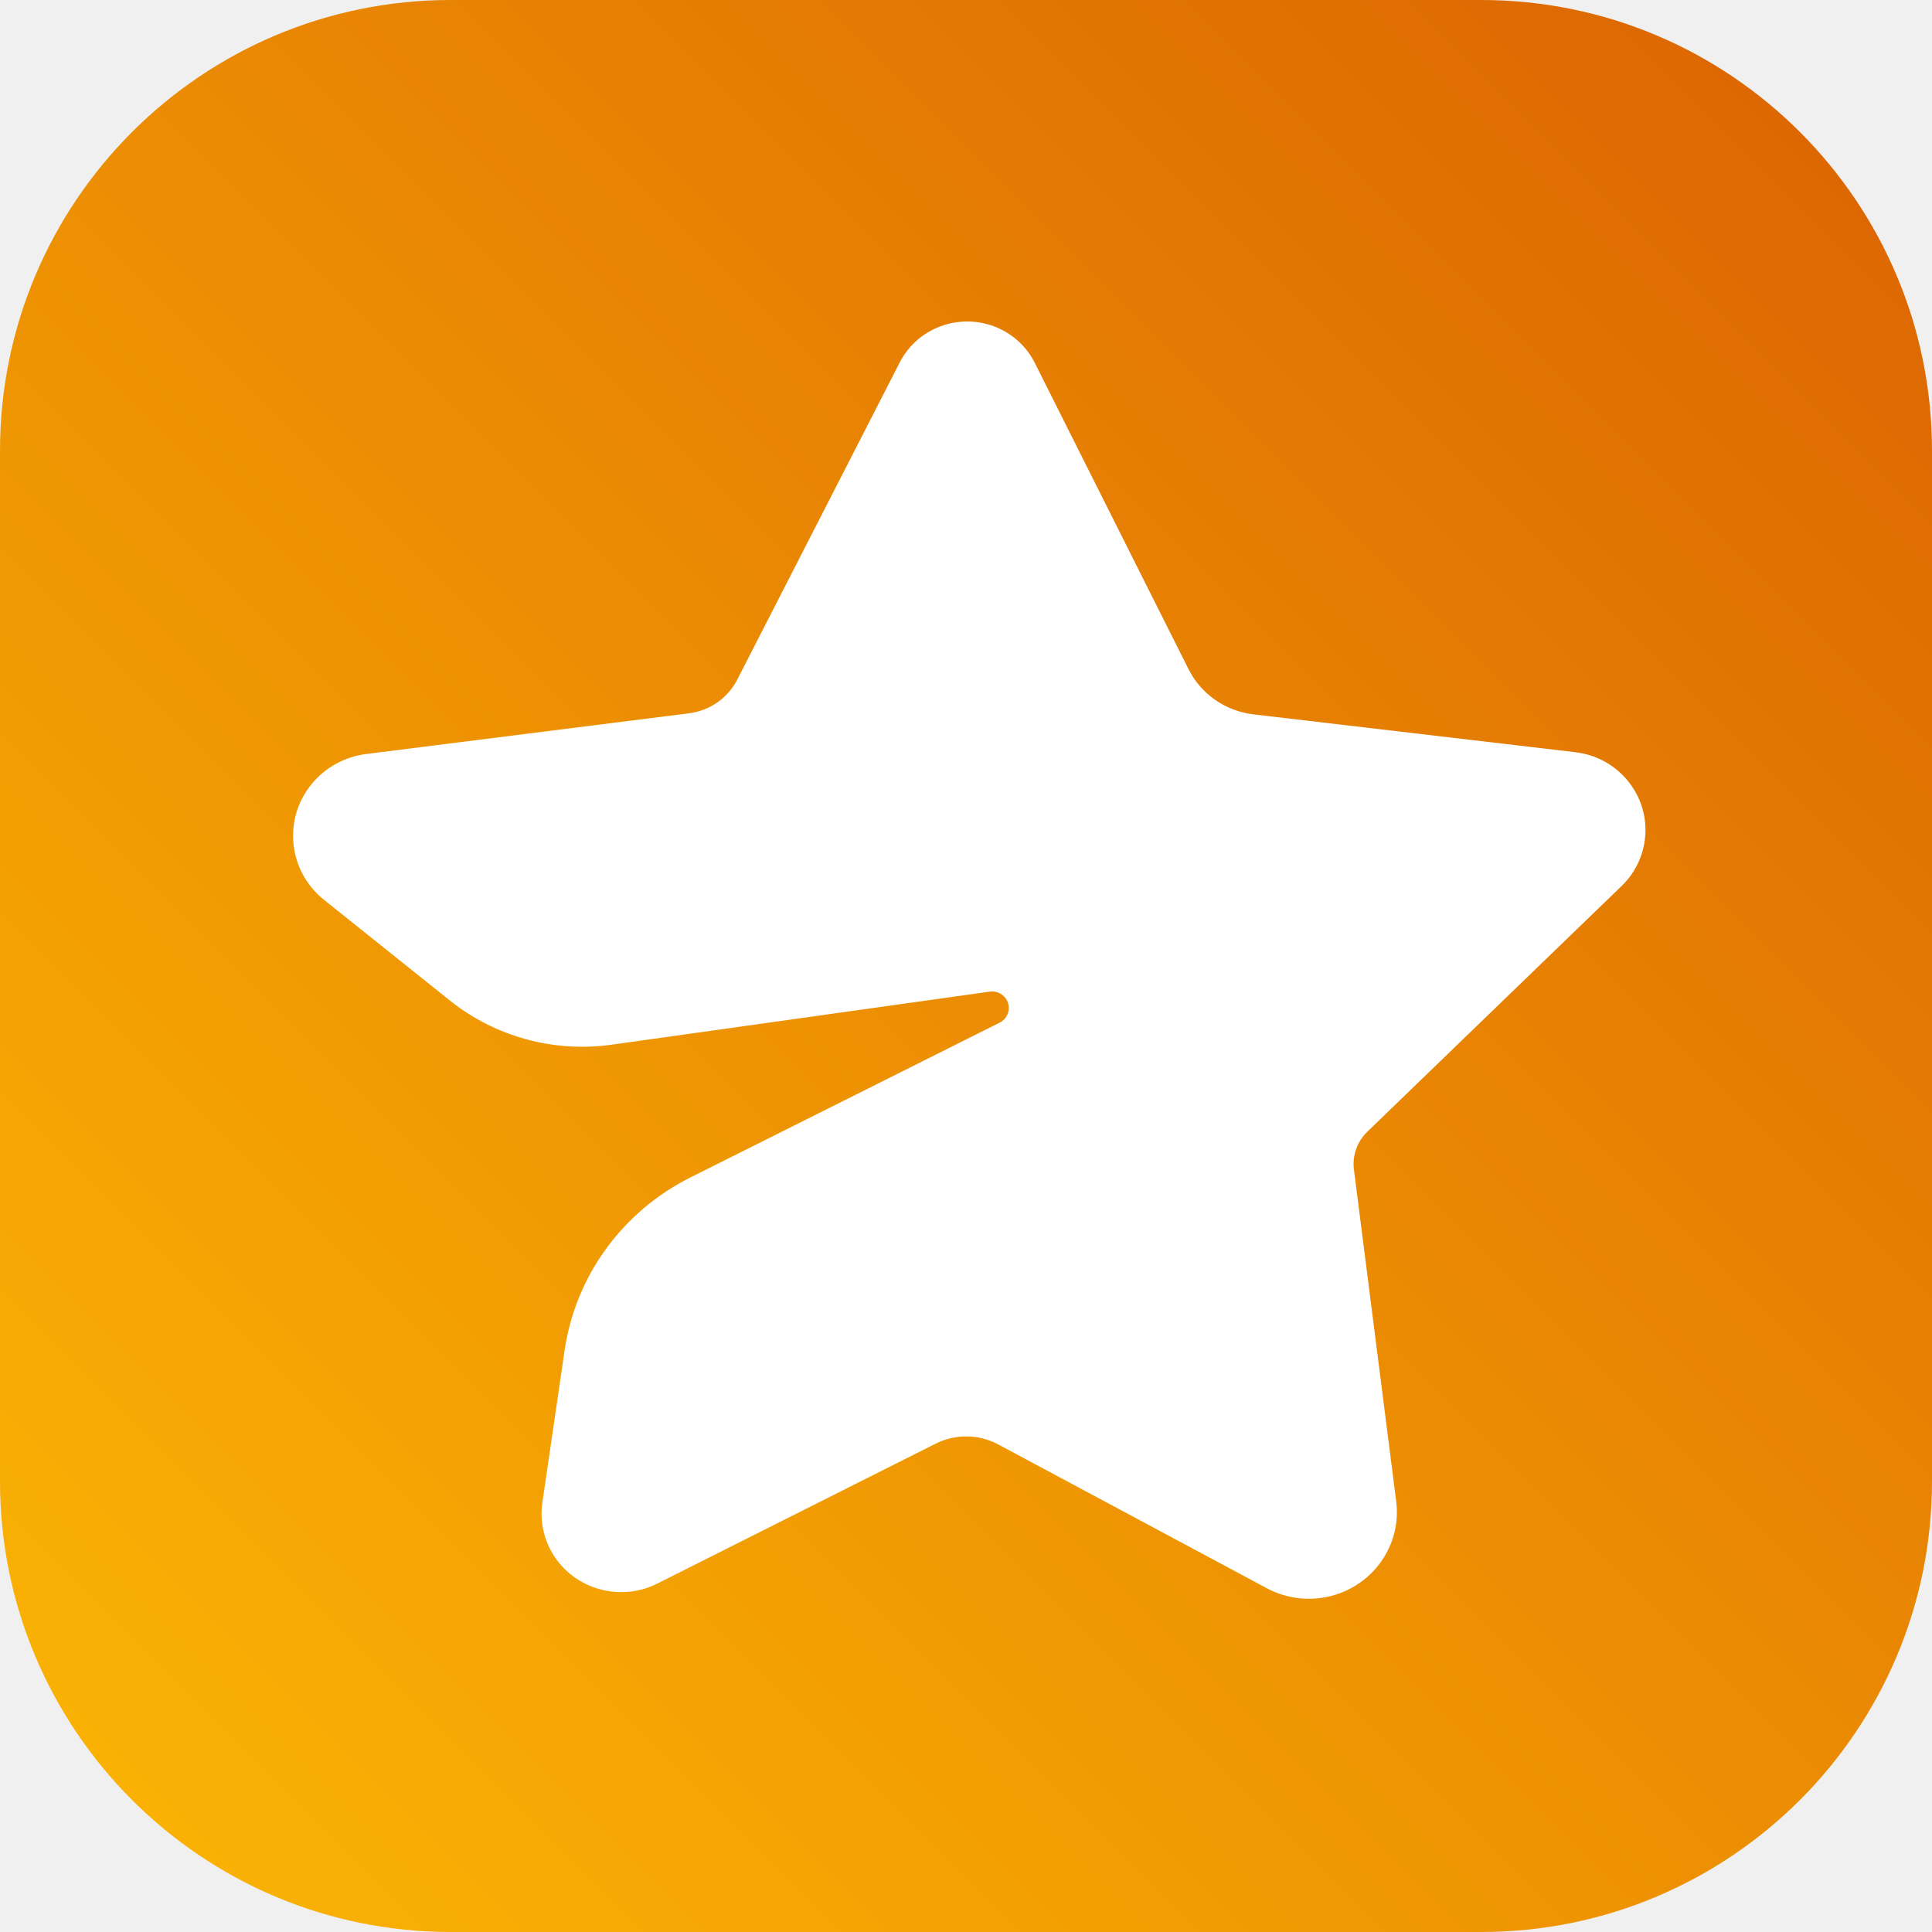
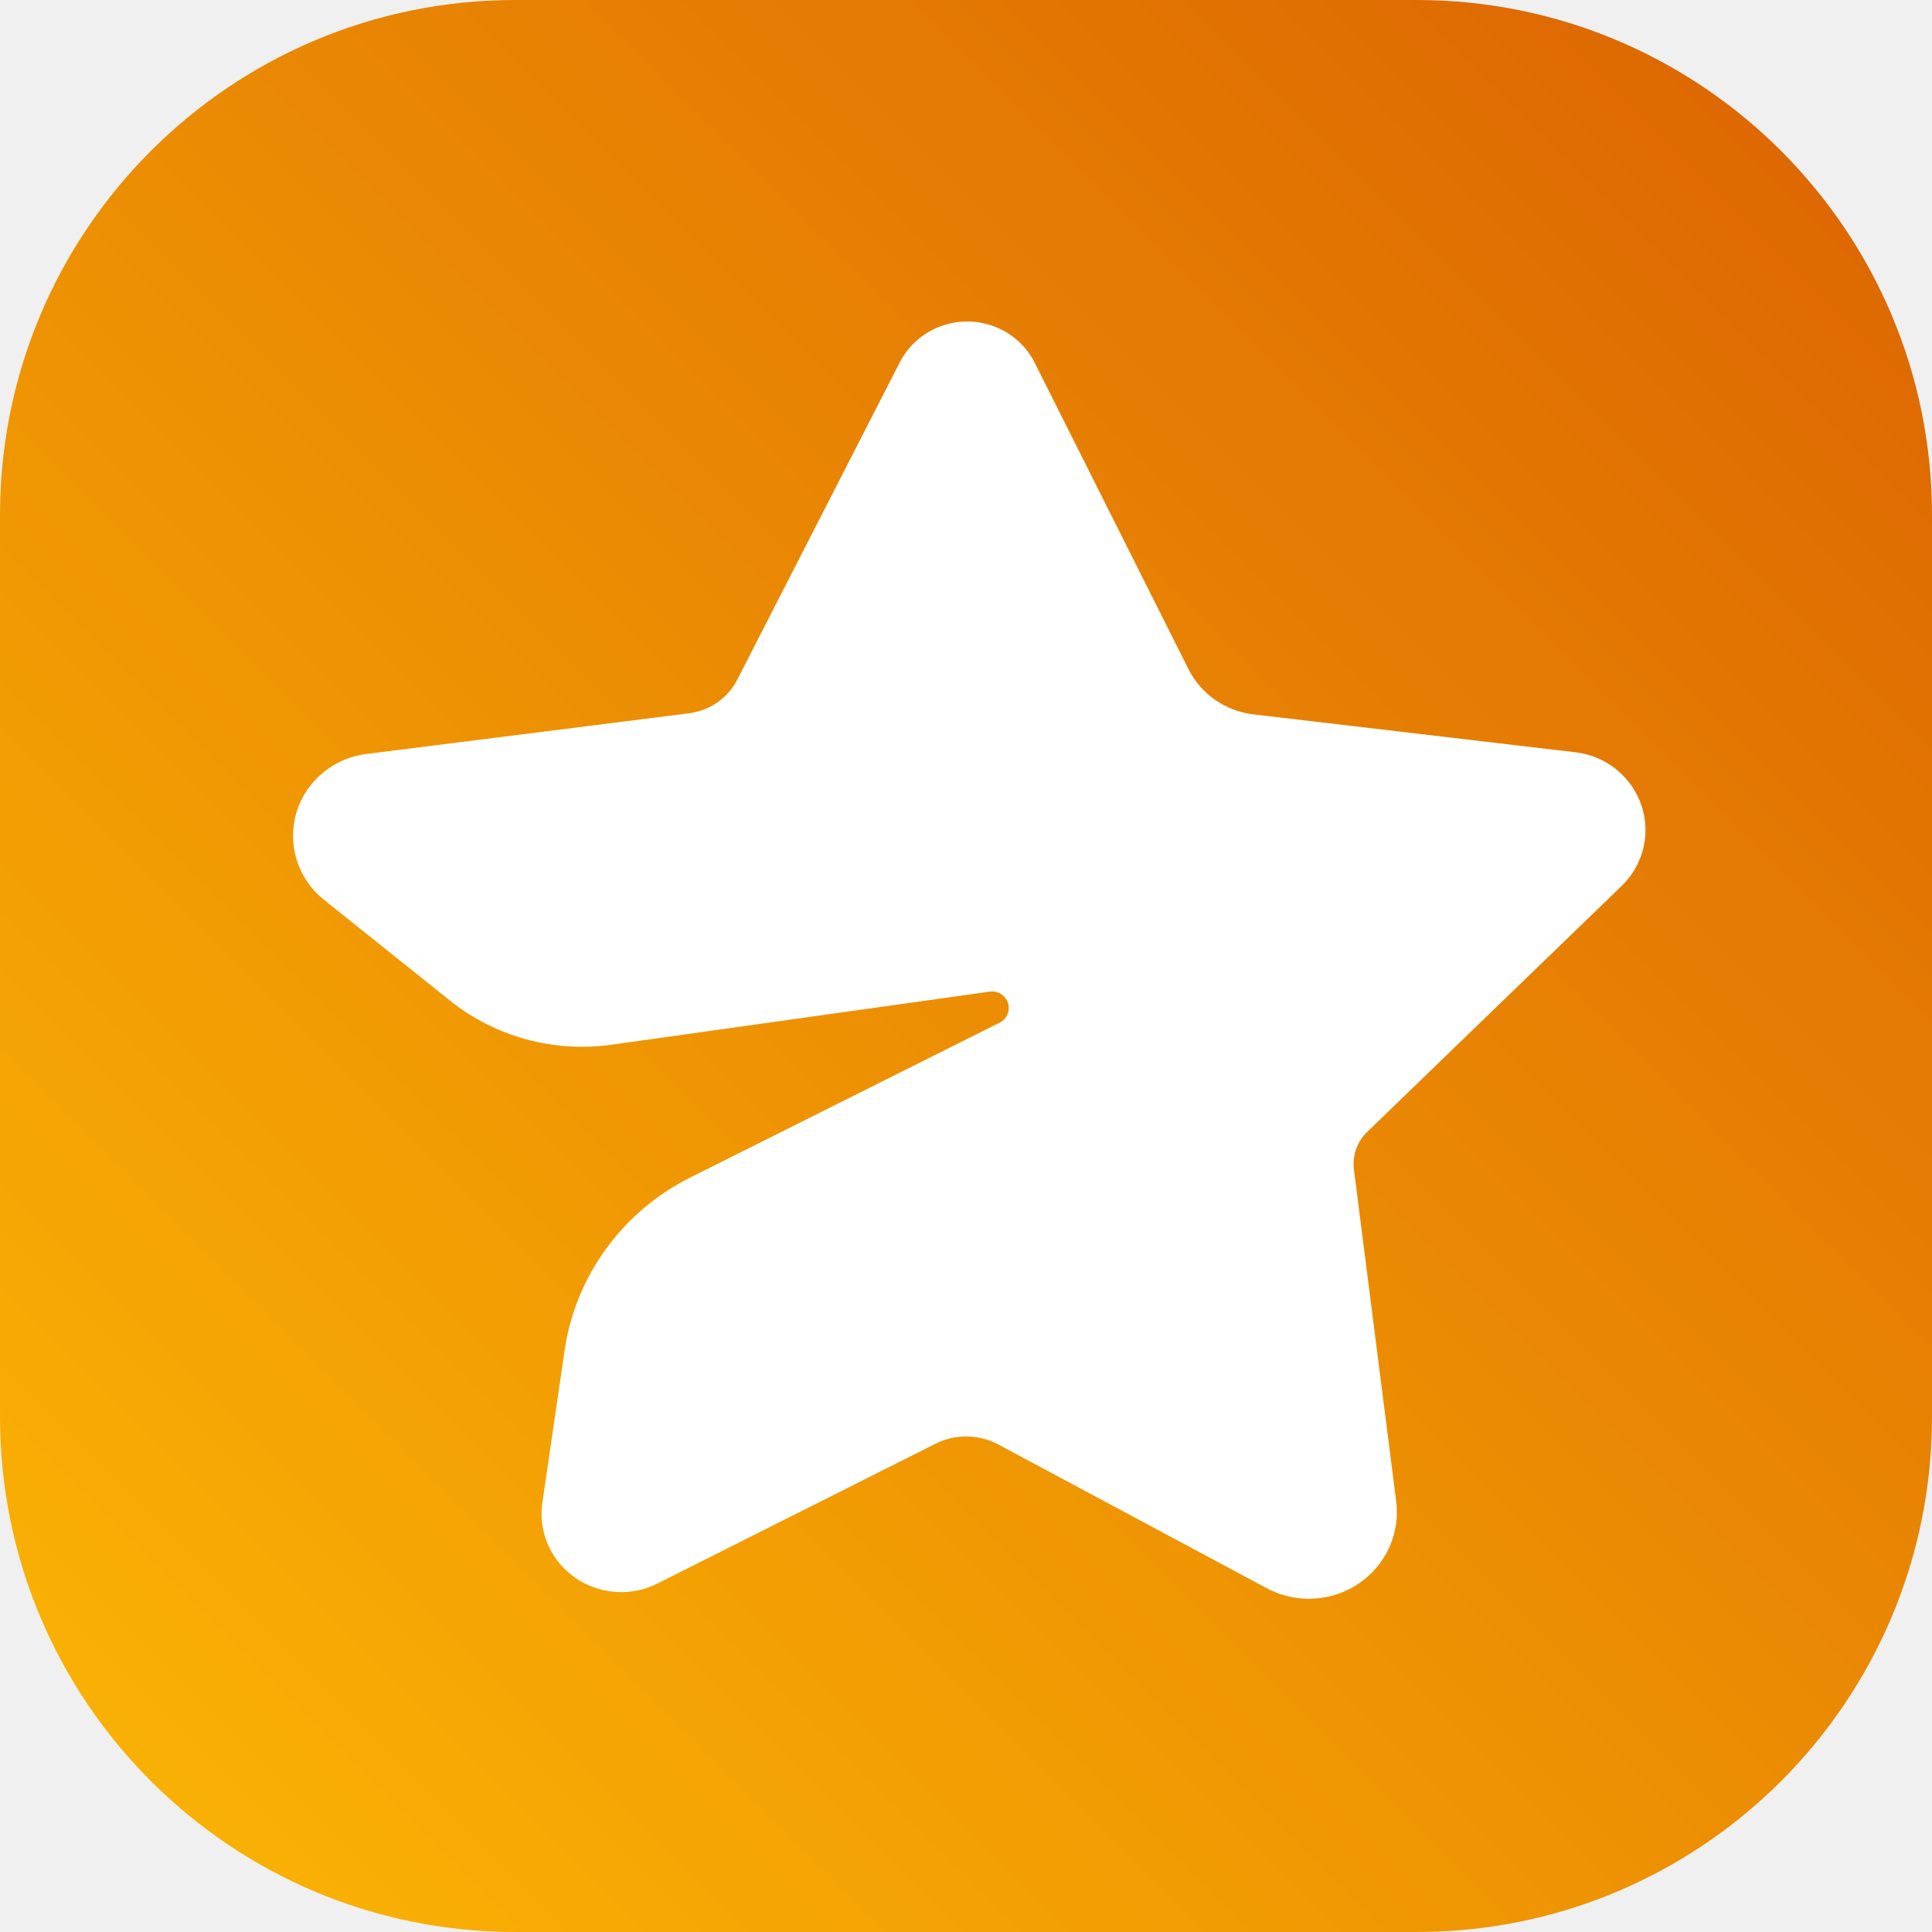
<svg xmlns="http://www.w3.org/2000/svg" width="30" height="30" viewBox="0 0 30 30" fill="none">
-   <rect width="30" height="30" rx="7" fill="url(#paint0_linear_2960_89)" />
-   <path fill-rule="evenodd" clip-rule="evenodd" d="M11.447 10.555L13.972 5.626C14.264 5.058 14.968 4.829 15.546 5.116C15.773 5.229 15.956 5.411 16.068 5.635L18.454 10.388C18.648 10.777 19.029 11.042 19.466 11.093L24.461 11.68C25.139 11.76 25.623 12.366 25.542 13.033C25.509 13.308 25.381 13.564 25.18 13.758L21.233 17.572C21.073 17.726 20.996 17.945 21.024 18.163L21.68 23.313C21.774 24.05 21.243 24.723 20.494 24.815C20.21 24.85 19.922 24.797 19.671 24.662L15.5 22.429C15.198 22.268 14.835 22.263 14.529 22.417L10.208 24.589C9.6 24.895 8.855 24.657 8.544 24.059C8.428 23.835 8.385 23.581 8.422 23.332L8.767 20.969C8.936 19.813 9.665 18.811 10.723 18.282L15.522 15.88C15.65 15.816 15.701 15.662 15.636 15.535C15.586 15.438 15.478 15.382 15.368 15.398L9.498 16.222C8.6 16.348 7.69 16.099 6.987 15.537L5.032 13.973C4.474 13.527 4.389 12.72 4.842 12.171C5.053 11.915 5.355 11.75 5.687 11.708L10.699 11.076C11.021 11.035 11.301 10.84 11.447 10.555Z" fill="white" />
+   <rect width="30" height="30" rx="8" fill="url(#paint0_linear_2960_89)" />
+   <path fill-rule="evenodd" clip-rule="evenodd" d="M11.447 10.556L13.972 5.626C14.264 5.058 14.968 4.829 15.546 5.116C15.773 5.229 15.956 5.411 16.068 5.635L18.454 10.389C18.648 10.777 19.029 11.042 19.466 11.093L24.461 11.681C25.139 11.76 25.623 12.366 25.542 13.034C25.509 13.308 25.381 13.564 25.18 13.758L21.233 17.573C21.073 17.726 20.996 17.945 21.024 18.163L21.68 23.313C21.774 24.05 21.243 24.723 20.494 24.815C20.21 24.85 19.922 24.797 19.671 24.662L15.5 22.429C15.198 22.268 14.835 22.263 14.529 22.417L10.208 24.589C9.6 24.895 8.855 24.657 8.544 24.059C8.428 23.835 8.385 23.581 8.422 23.332L8.767 20.969C8.936 19.813 9.665 18.811 10.723 18.282L15.522 15.88C15.65 15.816 15.701 15.662 15.636 15.536C15.586 15.438 15.478 15.382 15.368 15.398L9.498 16.222C8.6 16.348 7.69 16.1 6.987 15.537L5.032 13.973C4.474 13.527 4.389 12.72 4.842 12.171C5.053 11.916 5.355 11.75 5.687 11.708L10.699 11.076C11.021 11.035 11.301 10.84 11.447 10.556Z" fill="white" />
  <defs>
    <linearGradient id="paint0_linear_2960_89" x1="30" y1="0" x2="0" y2="30" gradientUnits="userSpaceOnUse">
      <stop stop-color="#DB6202" />
      <stop offset="1" stop-color="#FCB704" />
    </linearGradient>
  </defs>
</svg>
